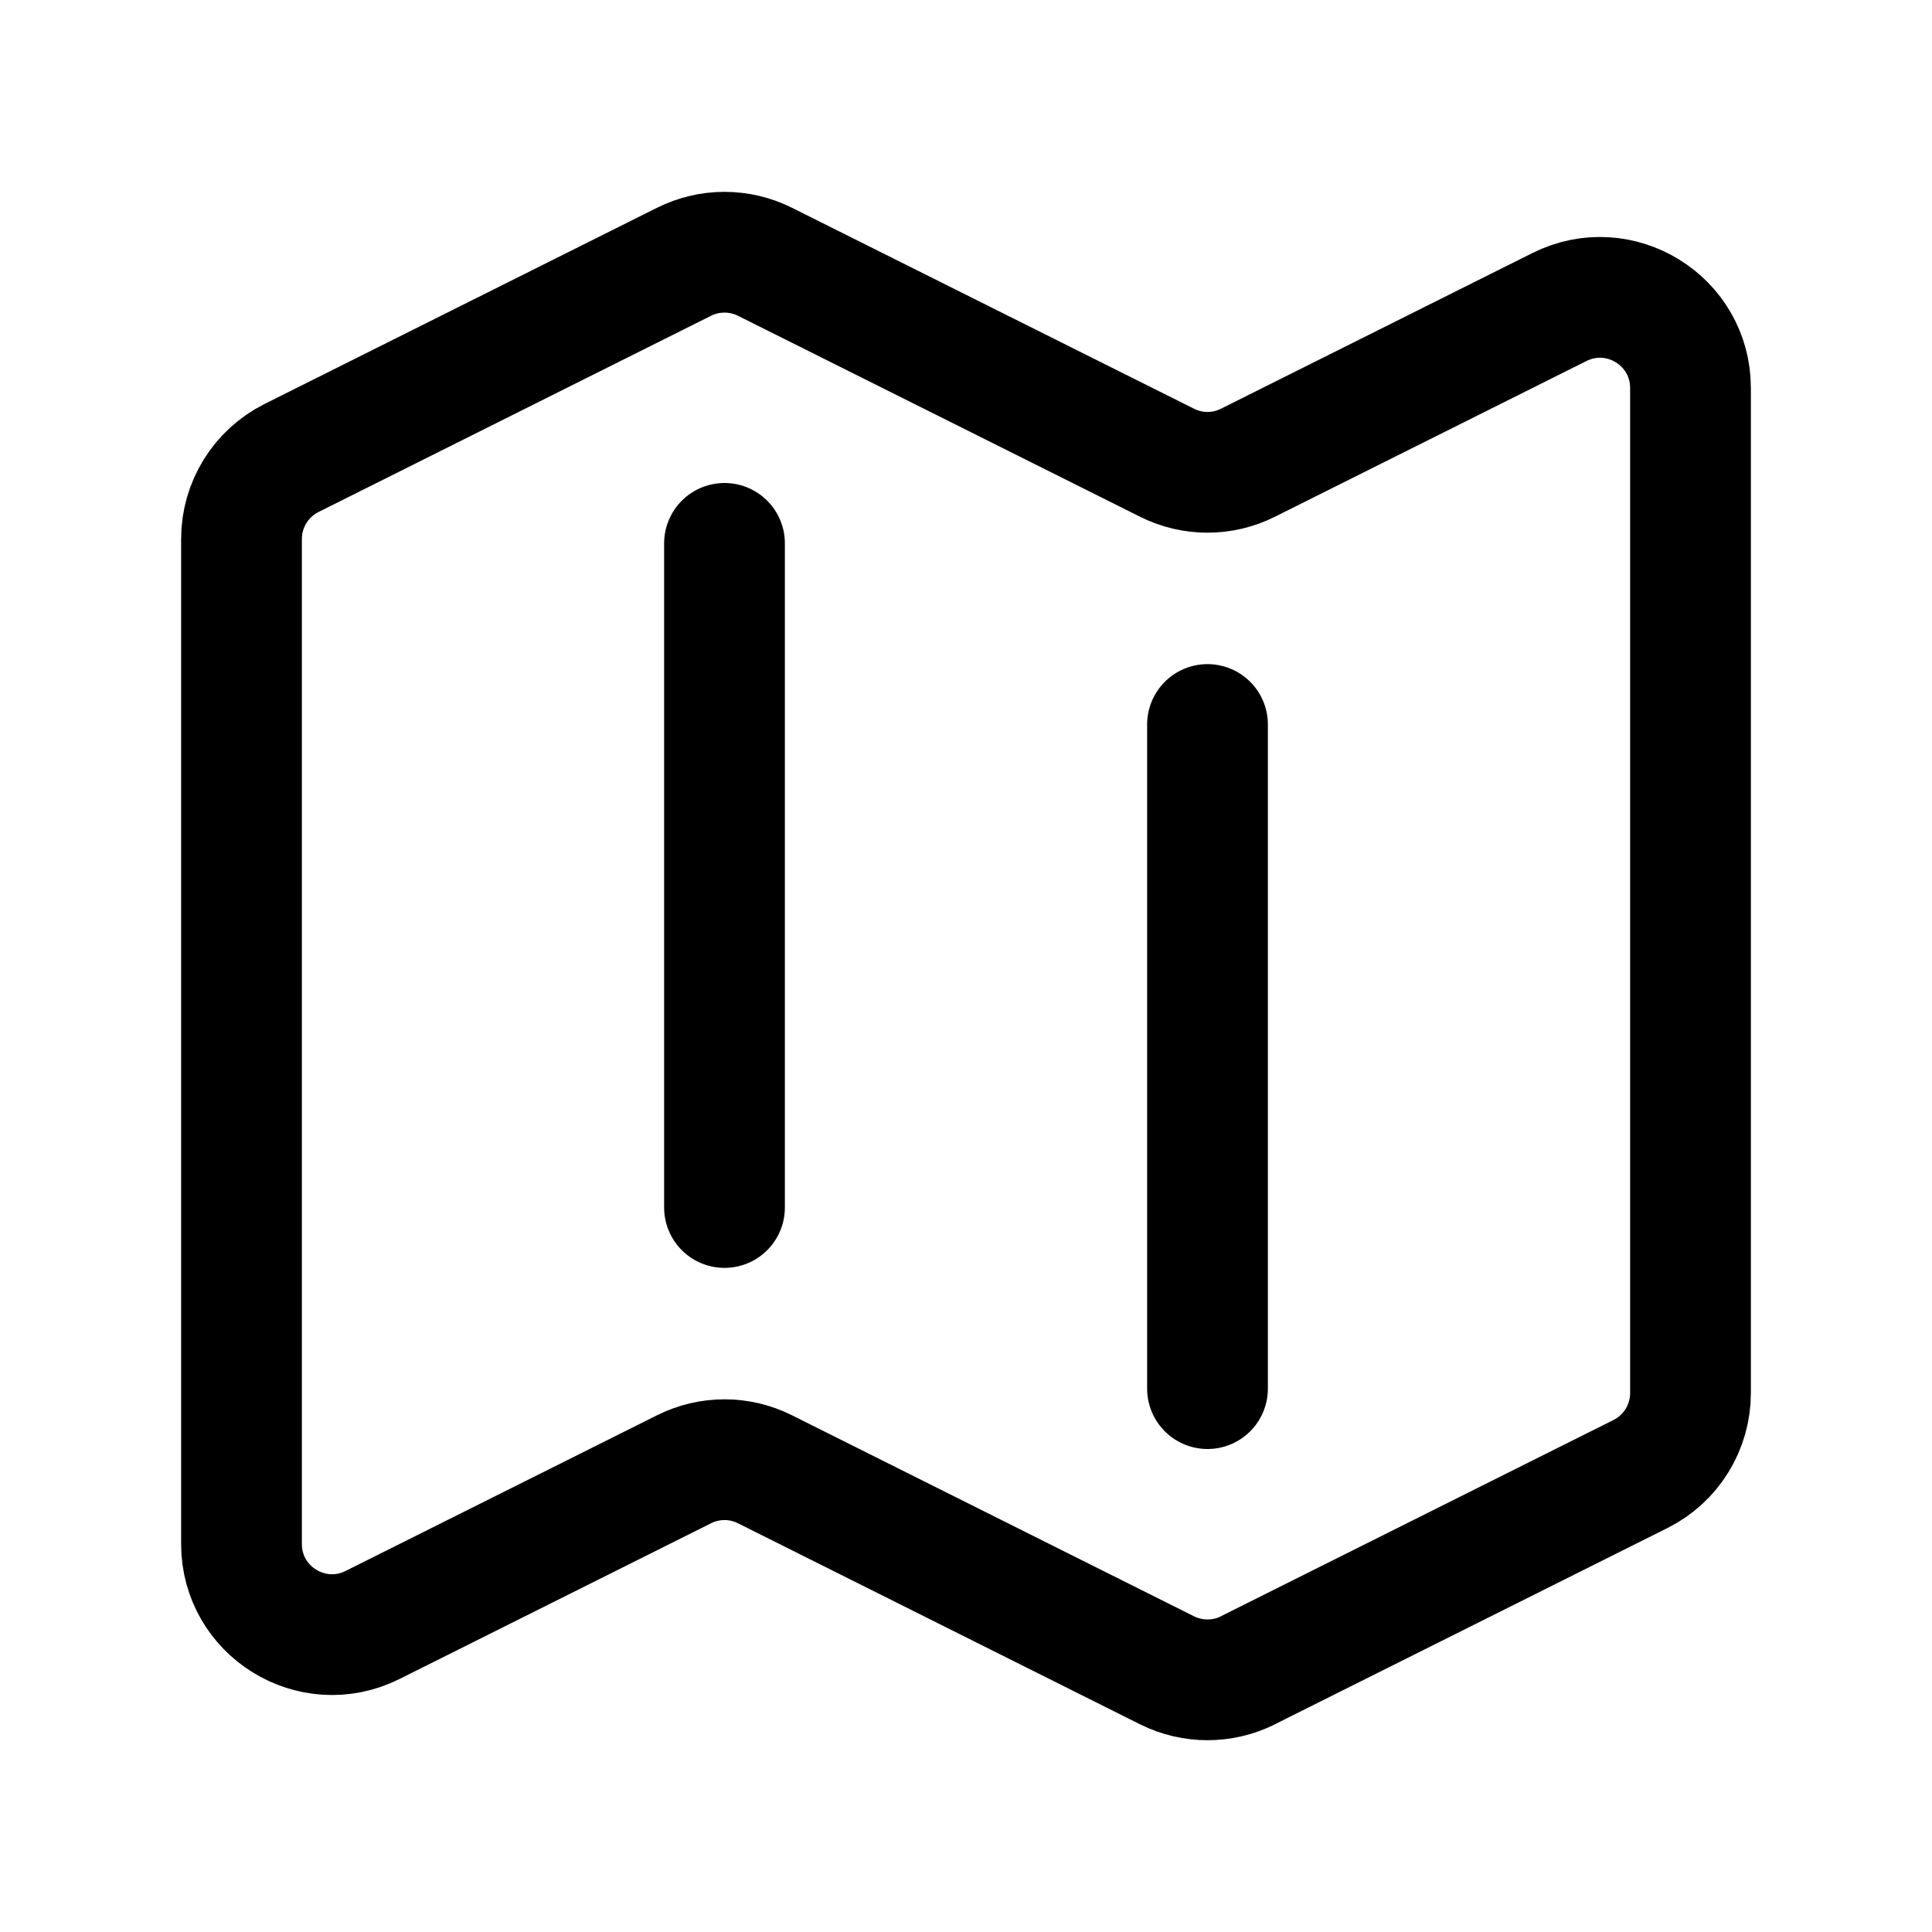
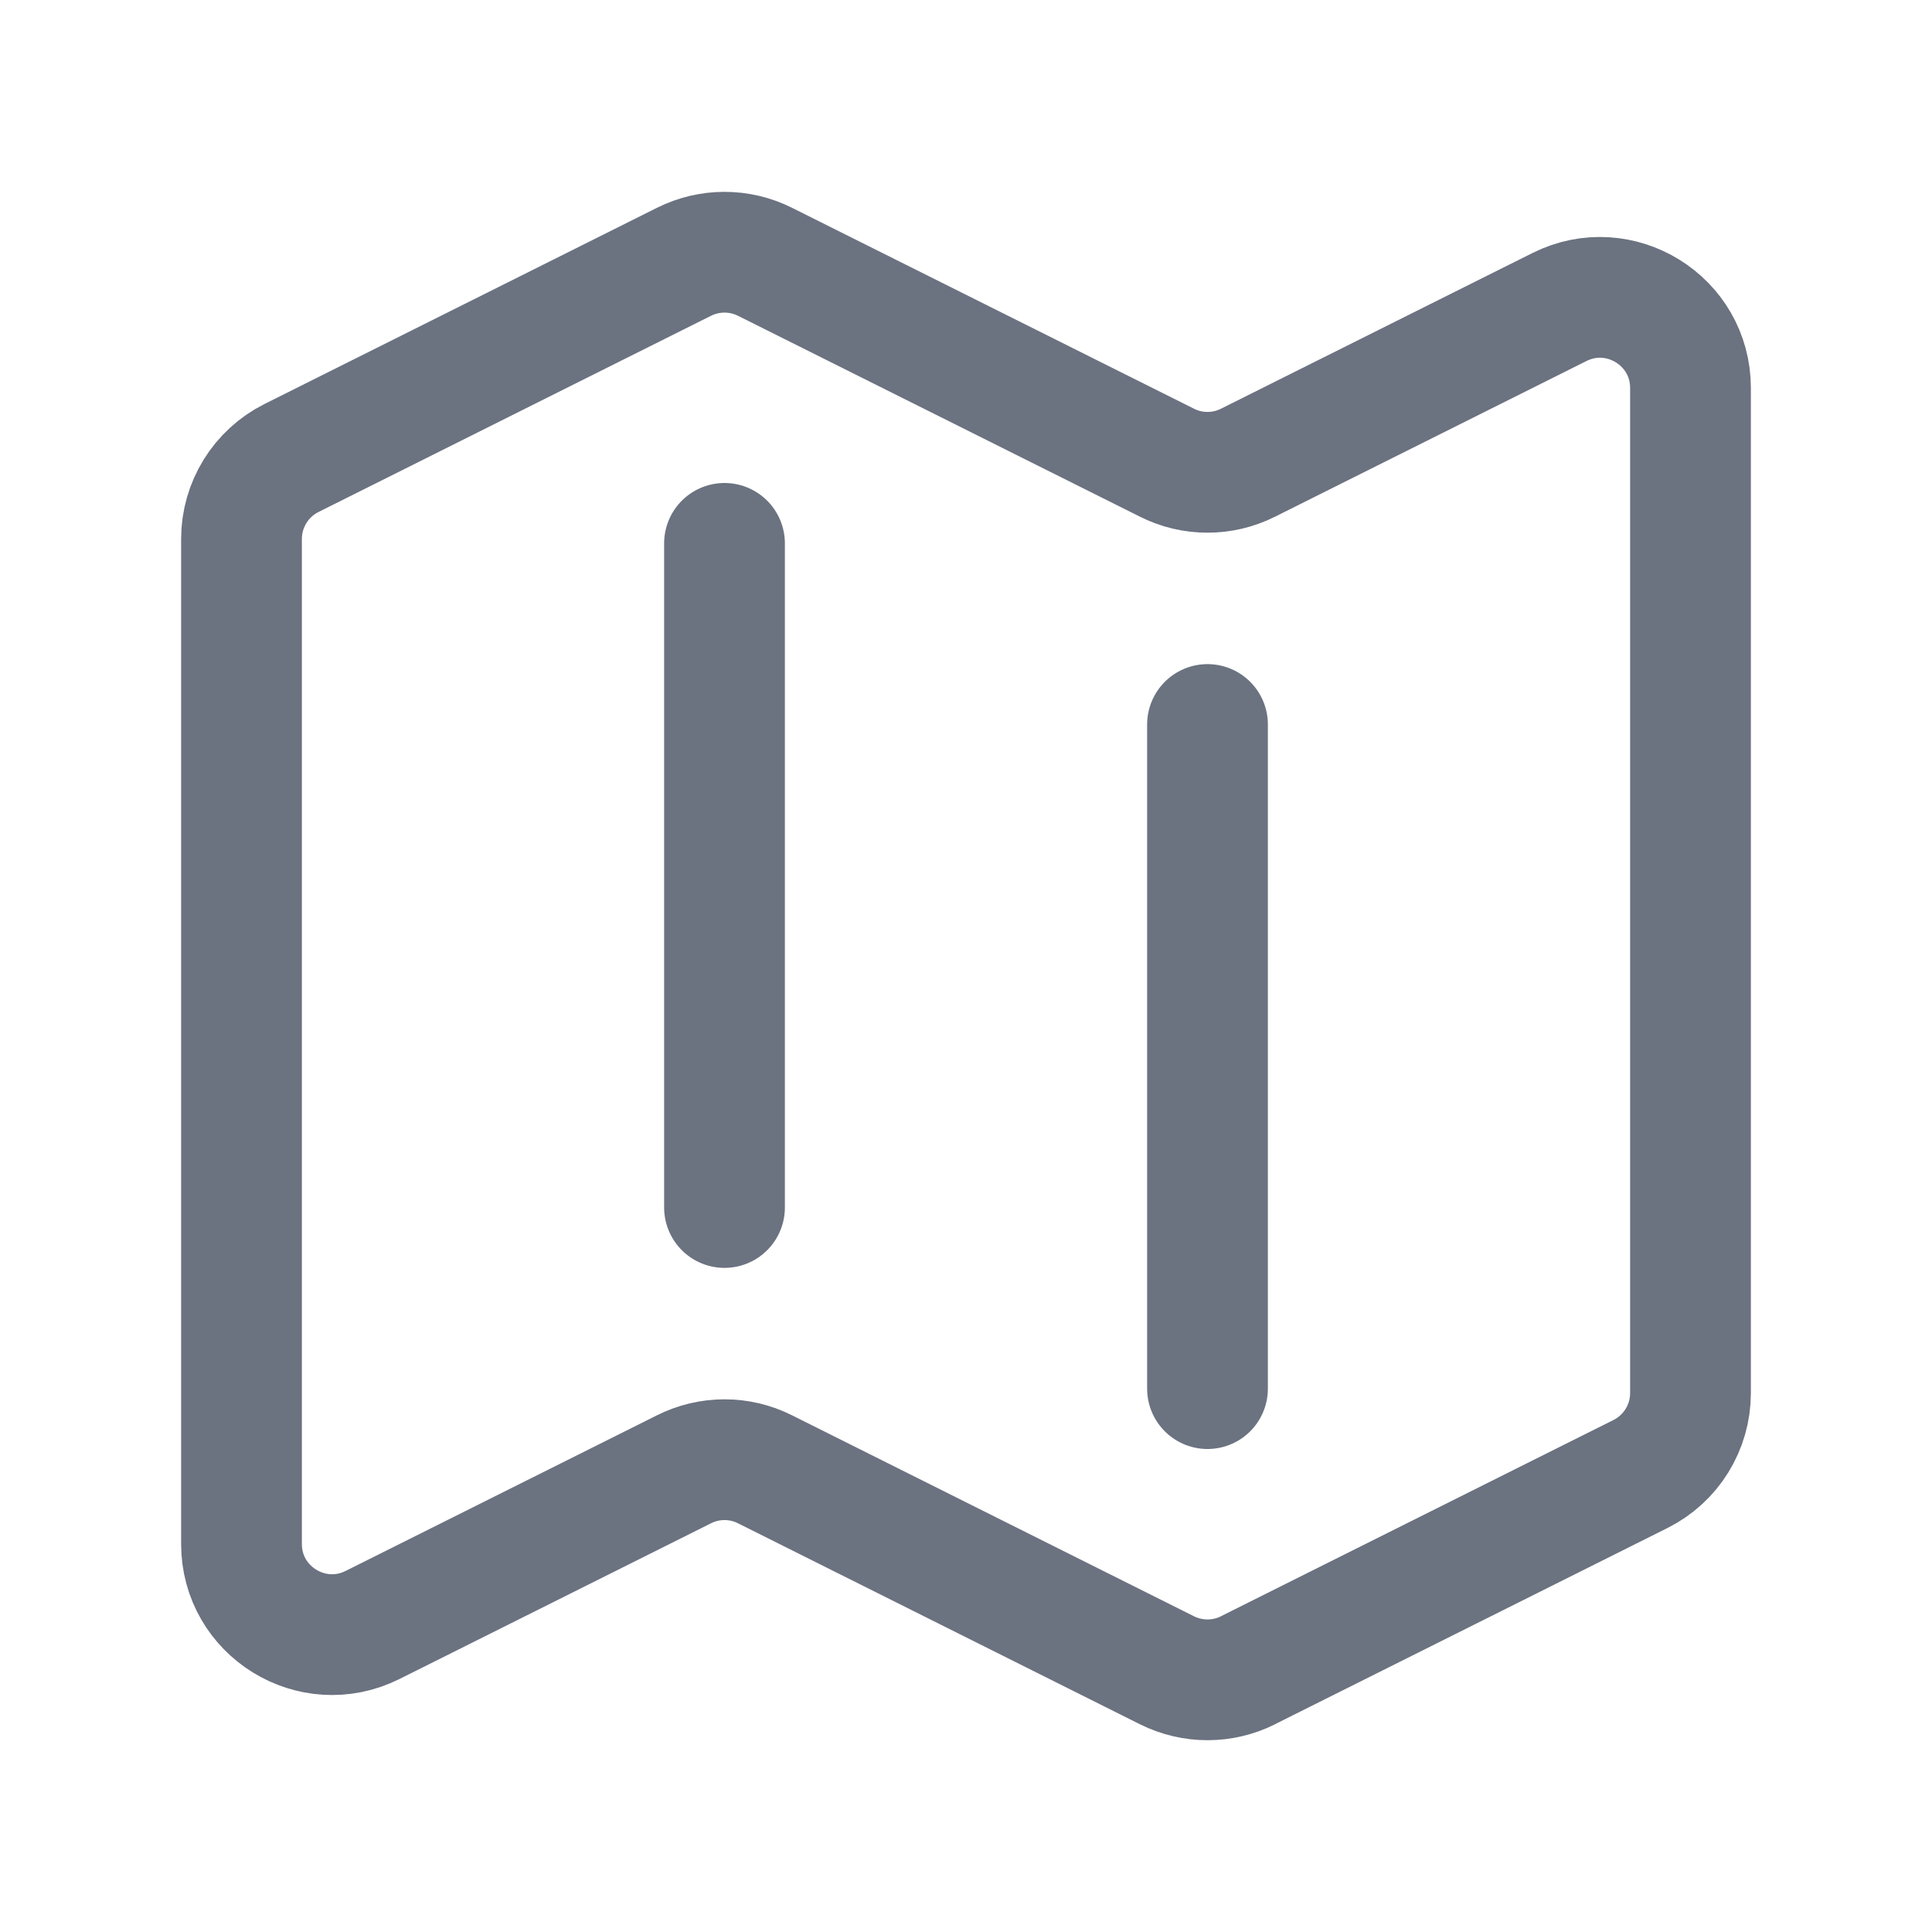
- <svg xmlns="http://www.w3.org/2000/svg" fill="none" viewBox="0 0 24 24" stroke-width="1.5" stroke="currentColor" class="w-6 h-6">
+ <svg xmlns="http://www.w3.org/2000/svg" fill="none" viewBox="0 0 24 24" stroke-width="1.5" stroke="#6b7280" class="w-6 h-6">
  <path stroke-linecap="round" stroke-linejoin="round" d="M9 6.75V15m6-6v8.25m.503 3.498l4.875-2.437c.381-.19.622-.58.622-1.006V4.82c0-.836-.88-1.38-1.628-1.006l-3.869 1.934c-.317.159-.69.159-1.006 0L9.503 3.252a1.125 1.125 0 00-1.006 0L3.622 5.689C3.24 5.88 3 6.27 3 6.695V19.18c0 .836.88 1.38 1.628 1.006l3.869-1.934c.317-.159.69-.159 1.006 0l4.994 2.497c.317.158.69.158 1.006 0z" />
</svg>
